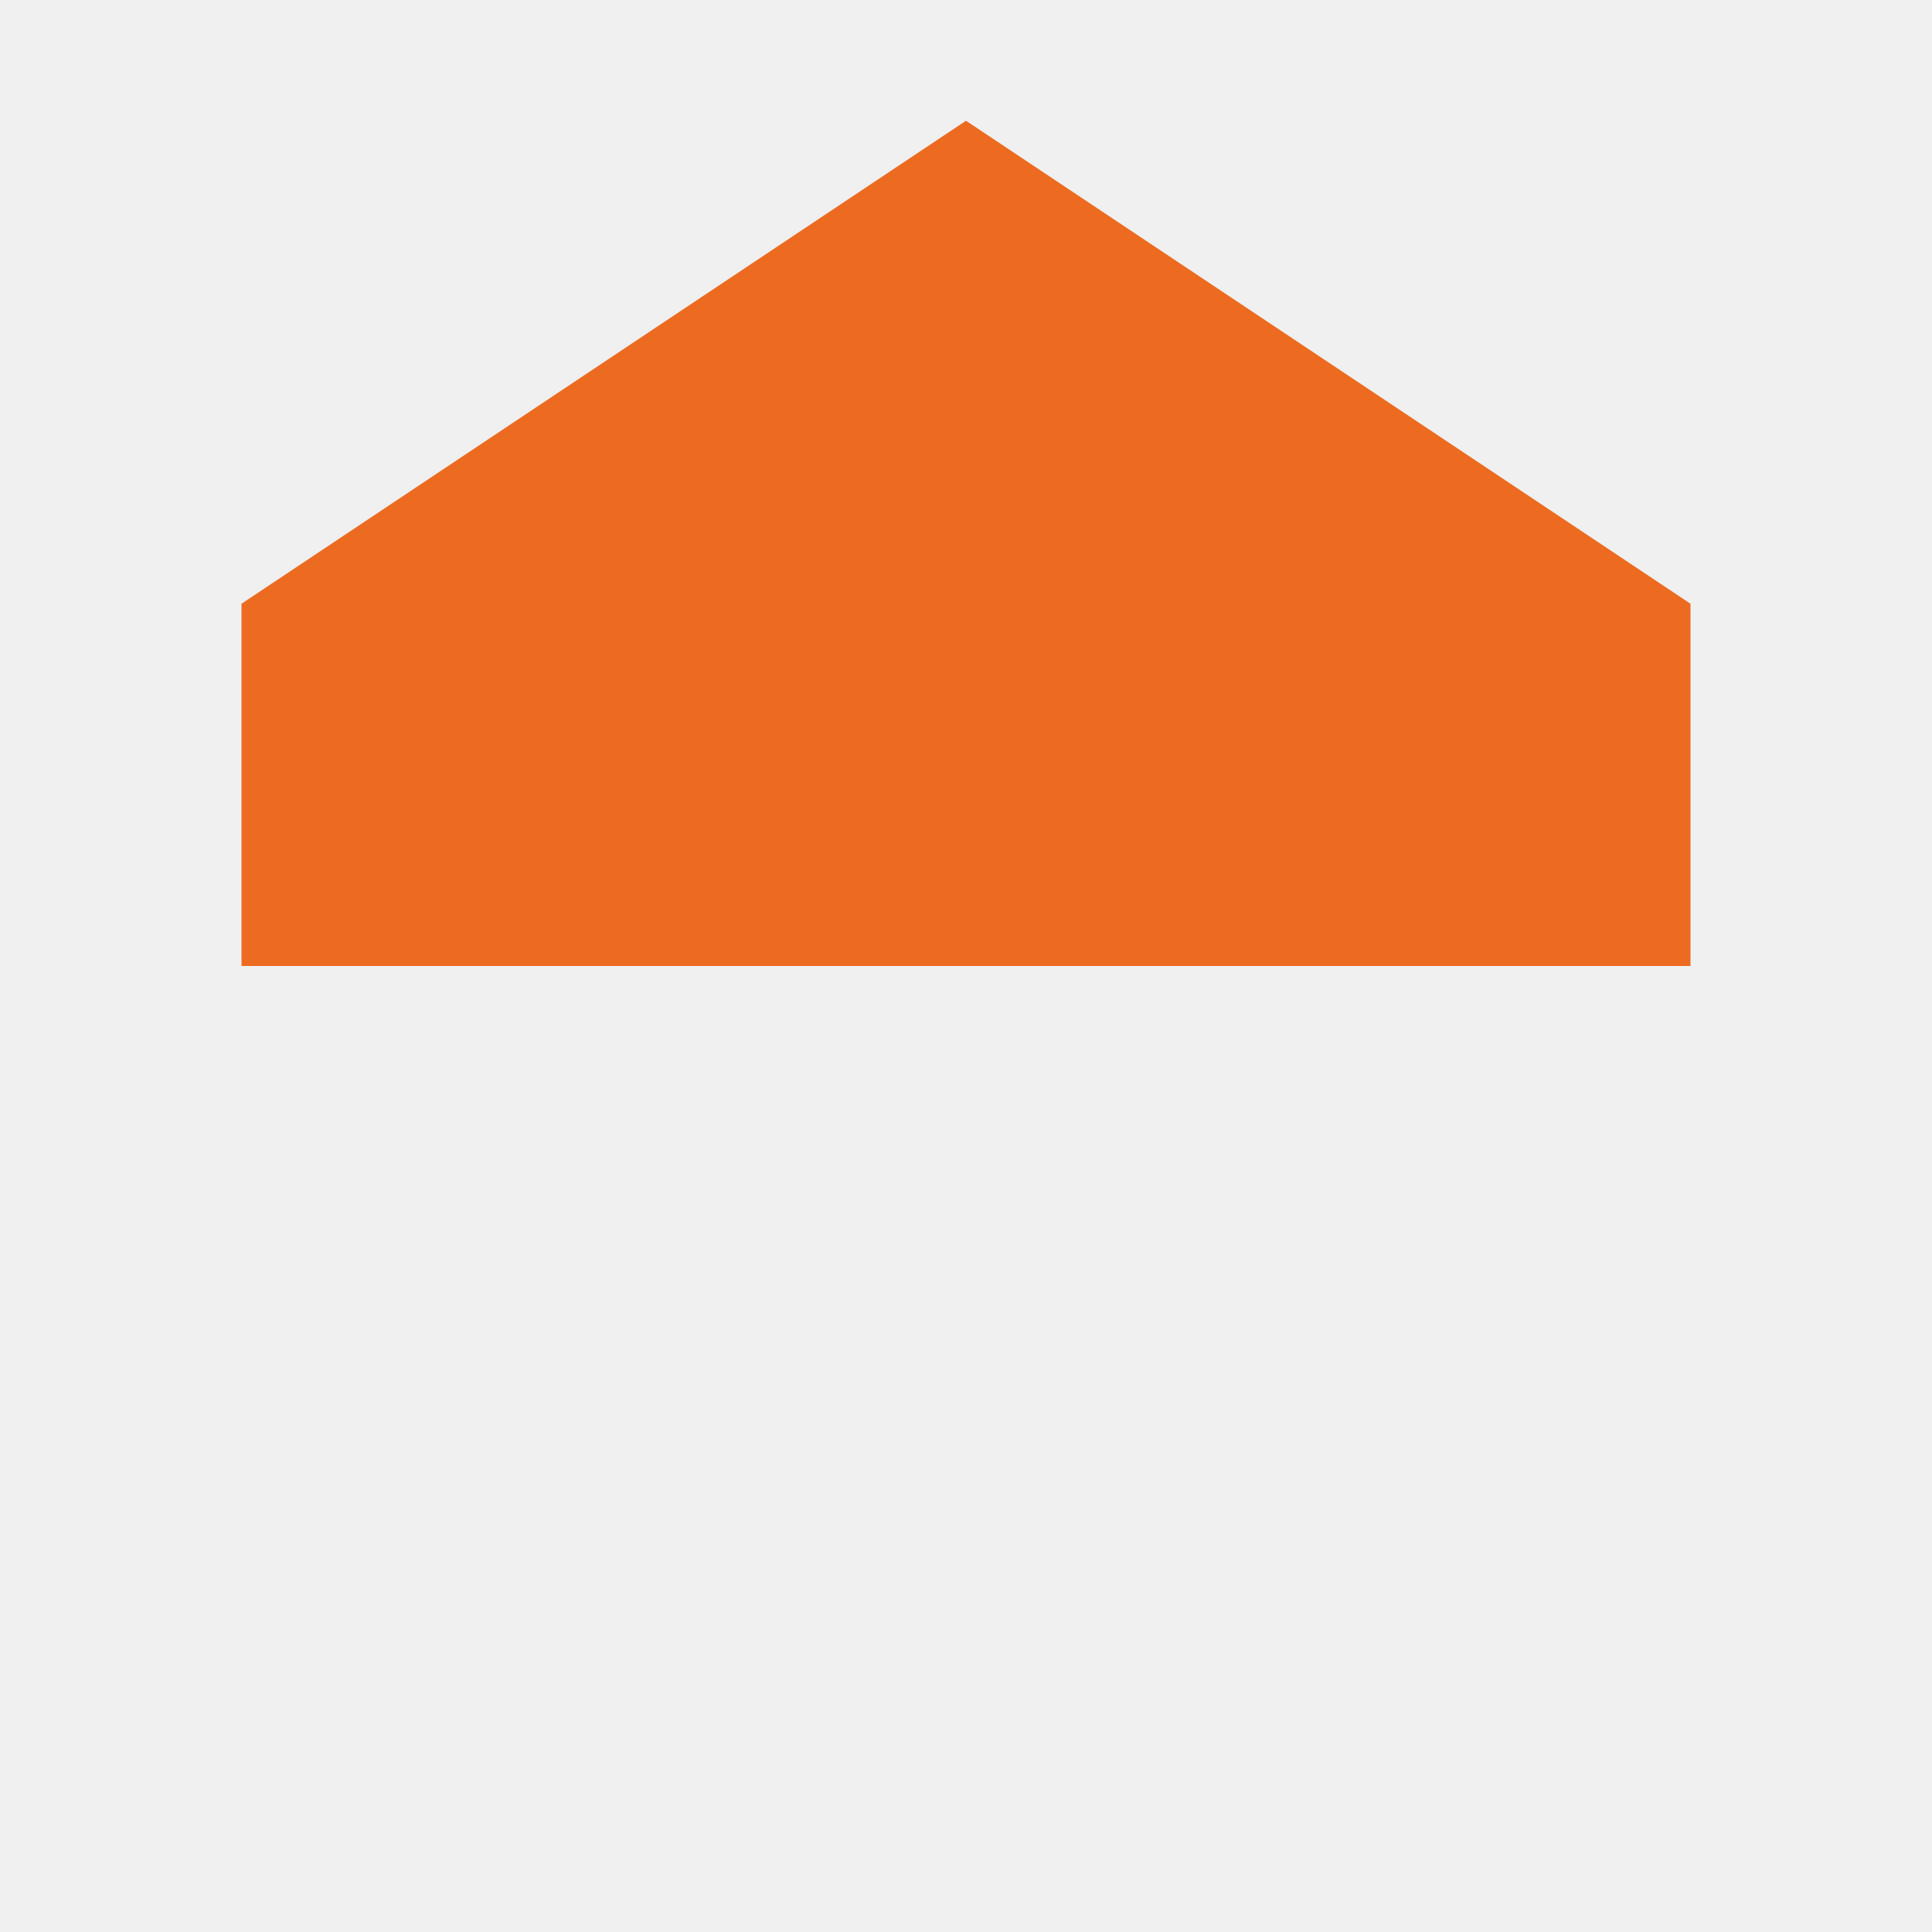
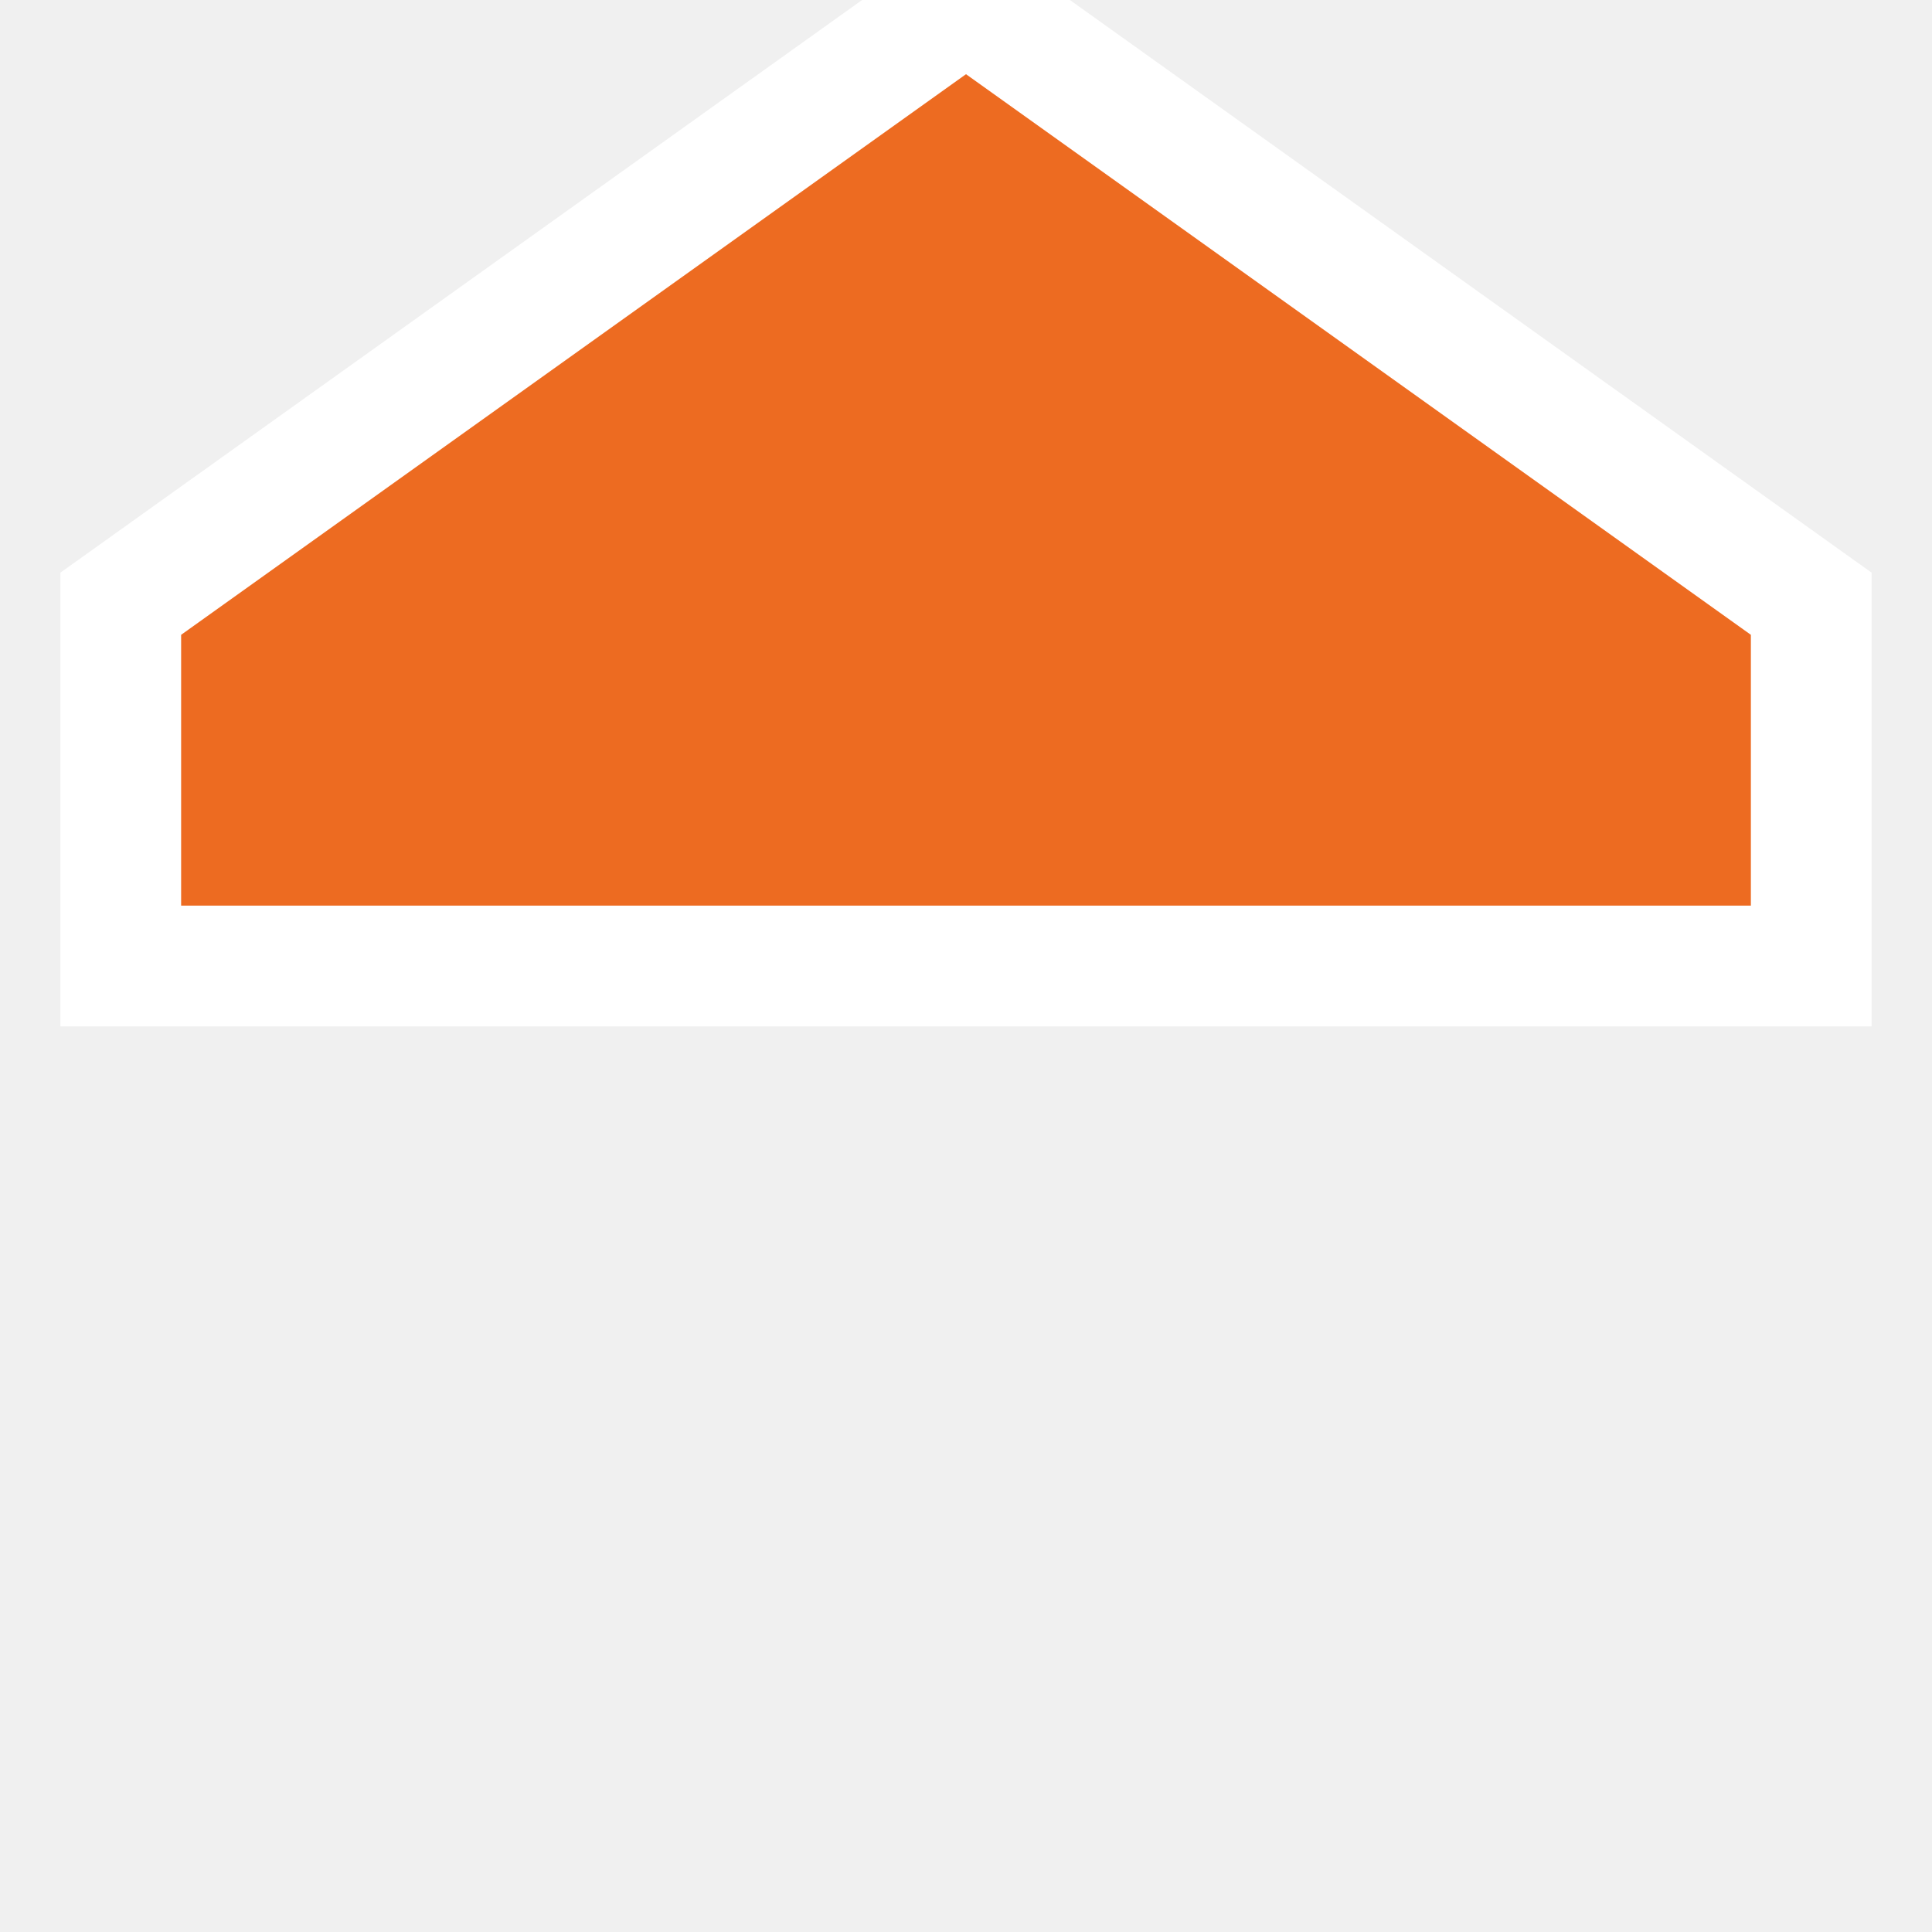
<svg xmlns="http://www.w3.org/2000/svg" version="1.0" id="Layer_1" x="0px" y="0px" viewBox="0 0 16 16" enable-background="new 0 0 16 16" xml:space="preserve">
  <g id="hex_x5F_plus">
    <g>
-       <polygon fill="#ED6B21" points="8,1 2,5 2,7 2,8 14,8 14,7 14,5   " />
+       <polygon fill="#ED6B21" points="8,0 1,5 1,7 1,8 15,8 15,7 15,5" style="stroke:white;stroke-width:1" />
    </g>
  </g>
</svg>
